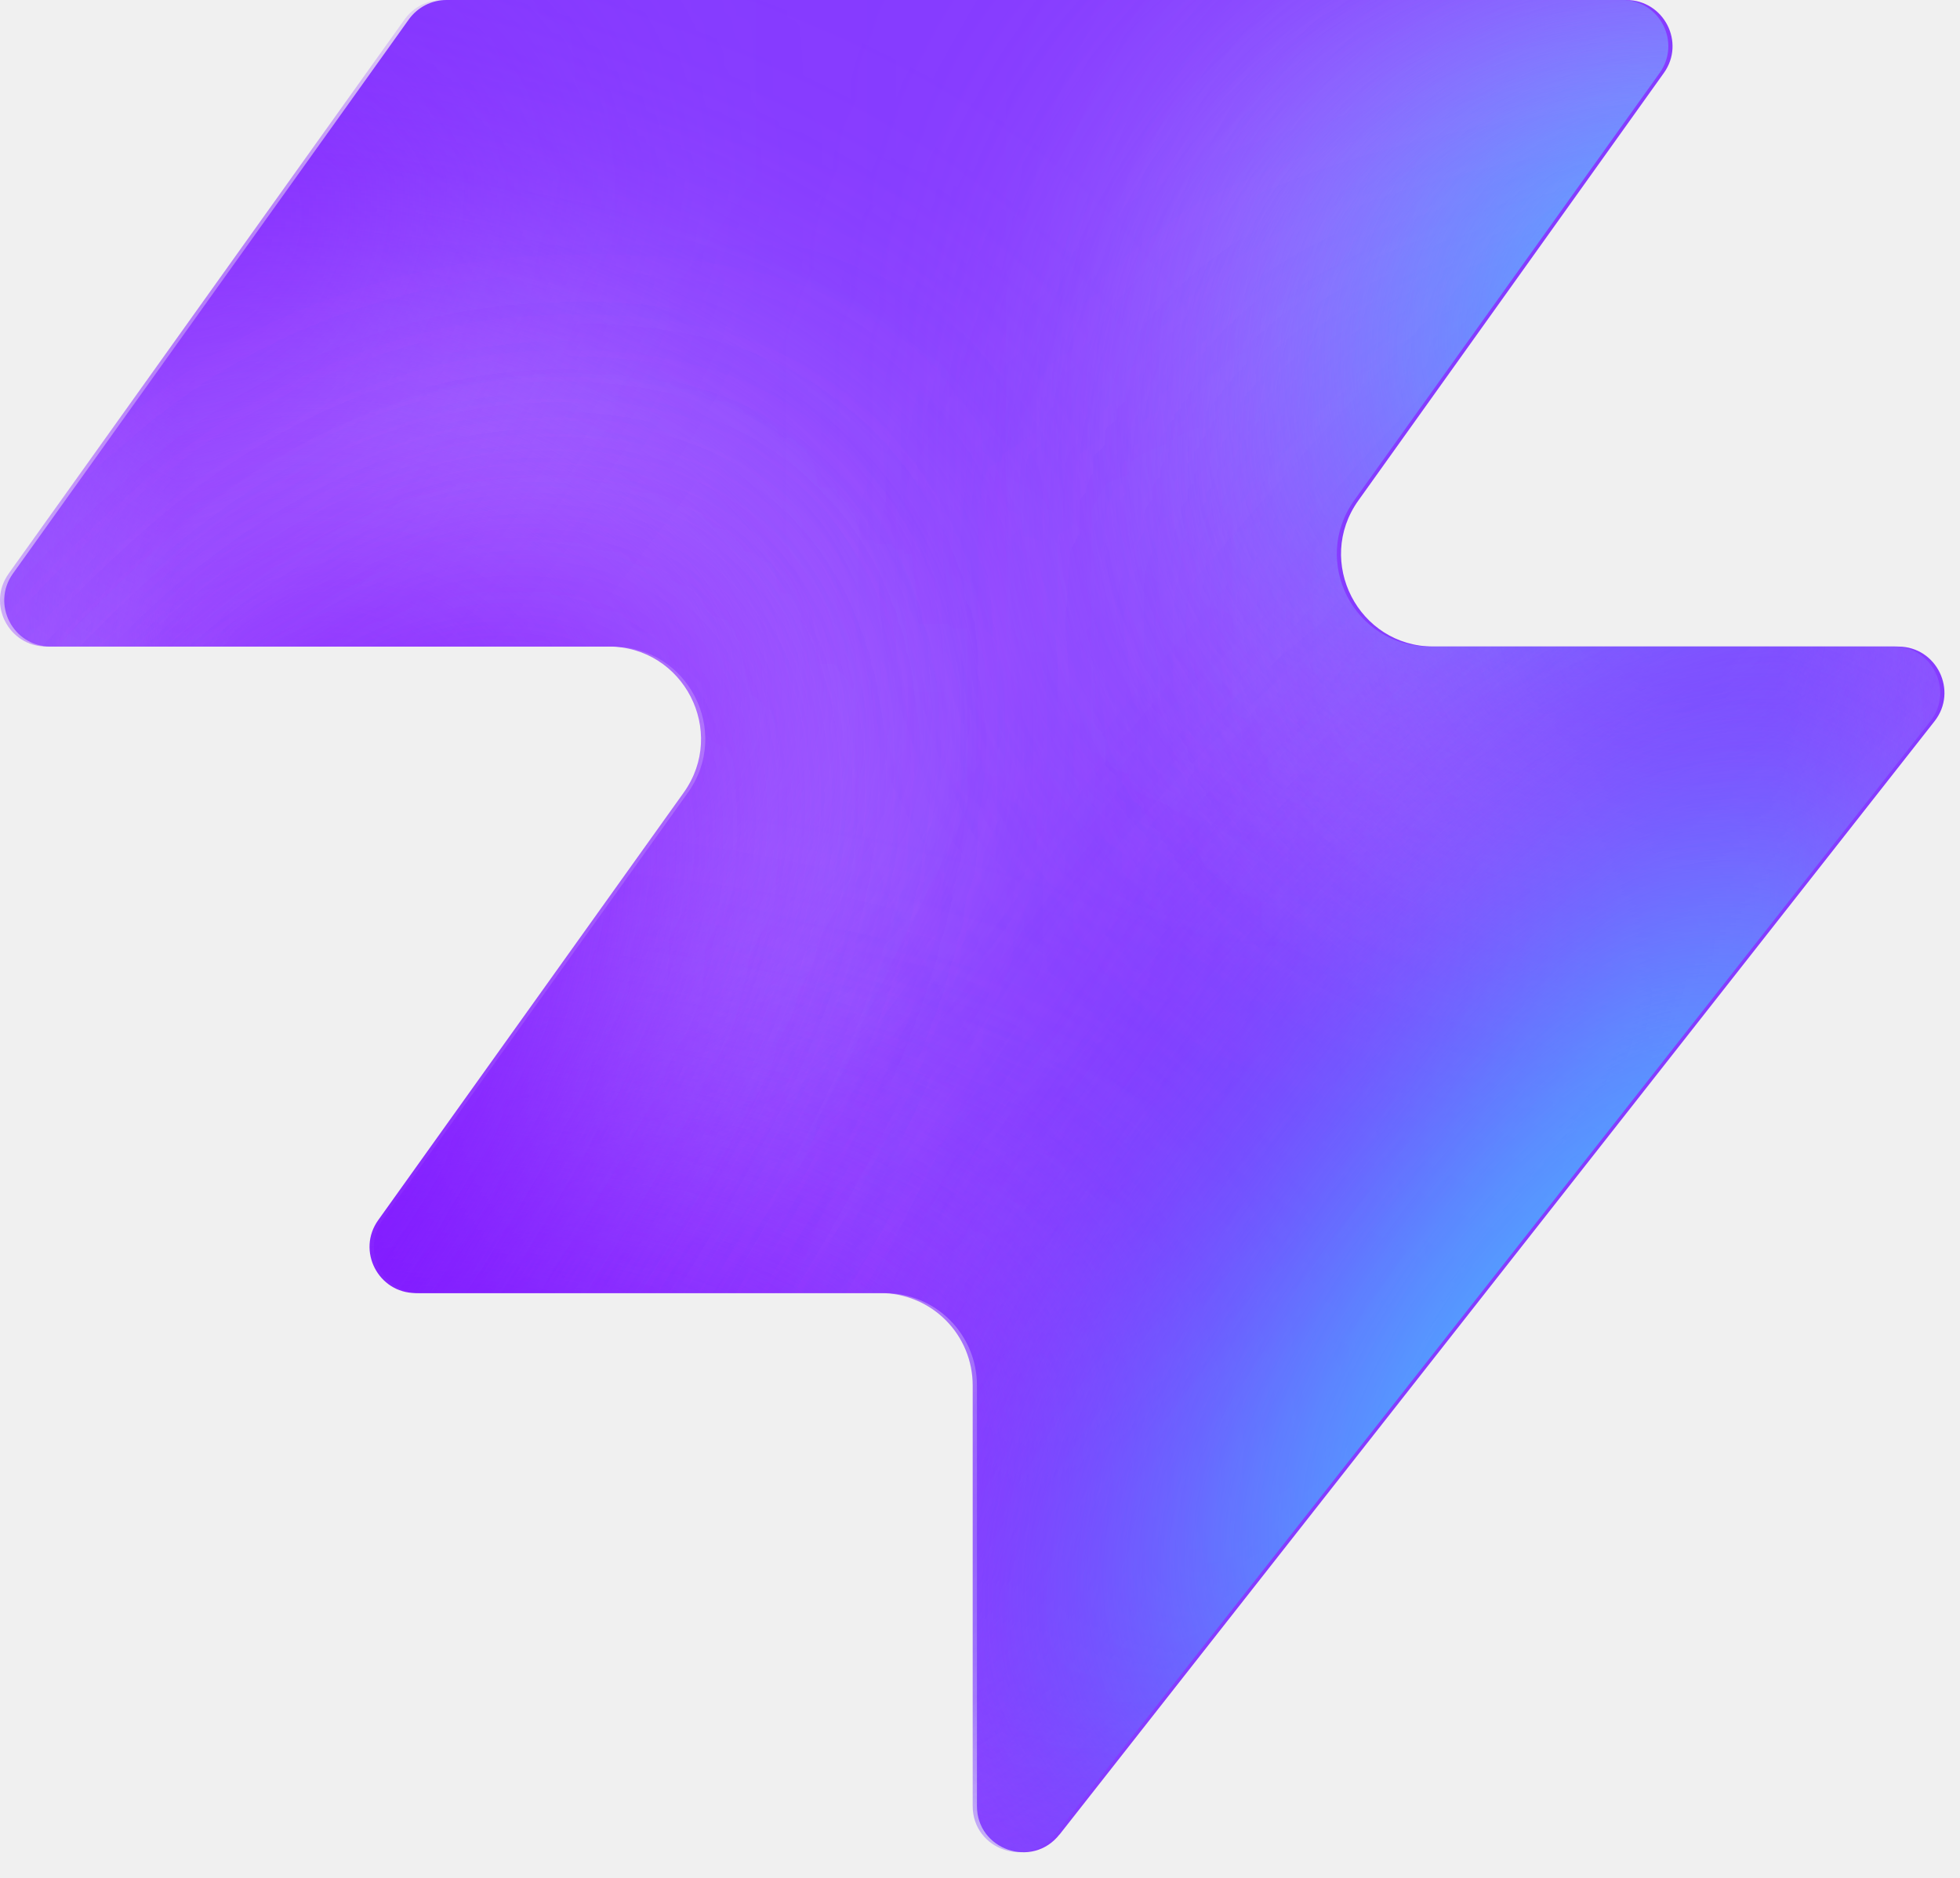
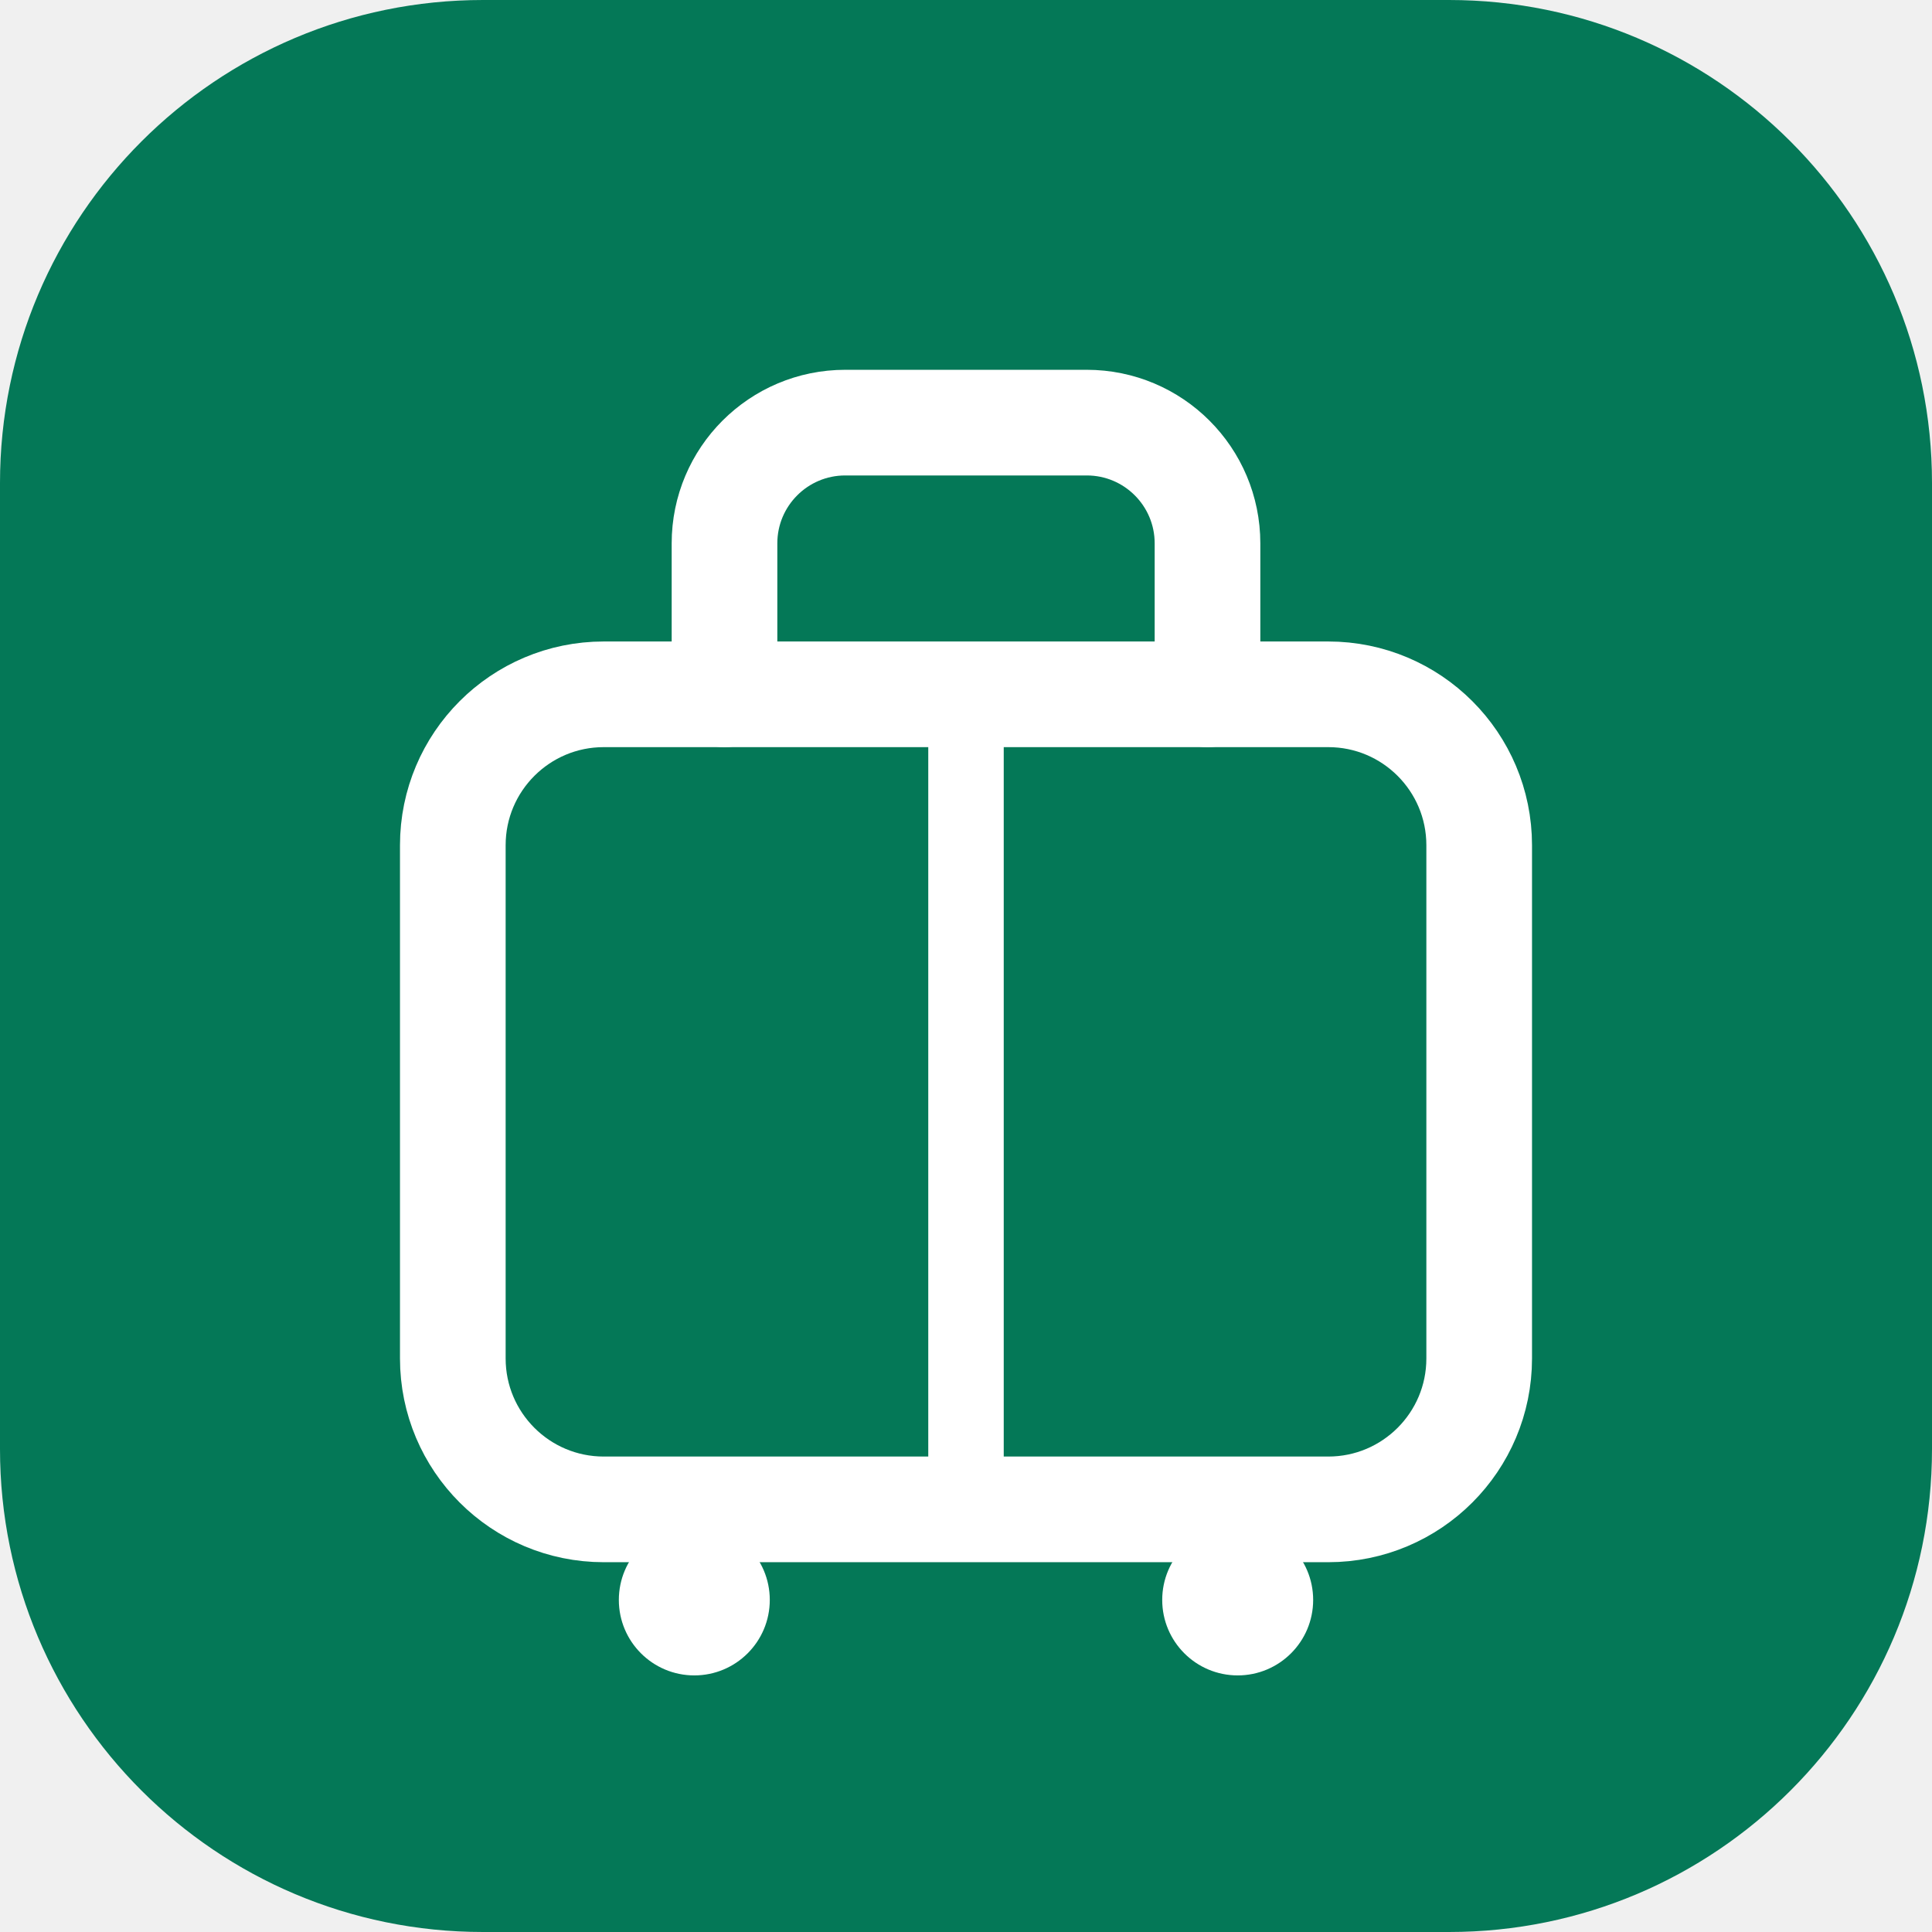
- <svg xmlns="http://www.w3.org/2000/svg" width="48" height="46" fill="none" viewBox="0 0 48 46">
-   <path fill="#863bff" d="M25.946 44.938c-.664.845-2.021.375-2.021-.698V33.937a2.26 2.26 0 0 0-2.262-2.262H10.287c-.92 0-1.456-1.04-.92-1.788l7.48-10.471c1.07-1.497 0-3.578-1.842-3.578H1.237c-.92 0-1.456-1.04-.92-1.788L10.013.474c.214-.297.556-.474.92-.474h28.894c.92 0 1.456 1.04.92 1.788l-7.48 10.471c-1.07 1.498 0 3.579 1.842 3.579h11.377c.943 0 1.473 1.088.89 1.83L25.947 44.94z" style="fill:#863bff;fill:color(display-p3 .525 .23 1);fill-opacity:1" />
-   <mask id="a" width="48" height="46" x="0" y="0" maskUnits="userSpaceOnUse" style="mask-type:alpha">
-     <path fill="#000" d="M25.842 44.938c-.664.844-2.021.375-2.021-.698V33.937a2.26 2.26 0 0 0-2.262-2.262H10.183c-.92 0-1.456-1.04-.92-1.788l7.48-10.471c1.07-1.498 0-3.579-1.842-3.579H1.133c-.92 0-1.456-1.04-.92-1.787L9.91.473c.214-.297.556-.474.92-.474h28.894c.92 0 1.456 1.04.92 1.788l-7.48 10.471c-1.07 1.498 0 3.578 1.842 3.578h11.377c.943 0 1.473 1.088.89 1.832L25.843 44.94z" style="fill:#000;fill-opacity:1" />
-   </mask>
-   <g mask="url(#a)">
-     <g filter="url(#b)">
-       <ellipse cx="5.508" cy="14.704" fill="#ede6ff" rx="5.508" ry="14.704" style="fill:#ede6ff;fill:color(display-p3 .927 .903 1);fill-opacity:1" transform="matrix(.00324 1 1 -.00324 -4.47 31.516)" />
-     </g>
-     <g filter="url(#c)">
-       <ellipse cx="10.399" cy="29.851" fill="#ede6ff" rx="10.399" ry="29.851" style="fill:#ede6ff;fill:color(display-p3 .927 .903 1);fill-opacity:1" transform="matrix(.00324 1 1 -.00324 -39.328 7.883)" />
-     </g>
-     <g filter="url(#d)">
-       <ellipse cx="5.508" cy="30.487" fill="#7e14ff" rx="5.508" ry="30.487" style="fill:#7e14ff;fill:color(display-p3 .492 .077 1);fill-opacity:1" transform="rotate(89.814 -25.913 -14.639)scale(1 -1)" />
-     </g>
-     <g filter="url(#e)">
-       <ellipse cx="5.508" cy="30.599" fill="#7e14ff" rx="5.508" ry="30.599" style="fill:#7e14ff;fill:color(display-p3 .492 .077 1);fill-opacity:1" transform="rotate(89.814 -32.644 -3.334)scale(1 -1)" />
-     </g>
-     <g filter="url(#f)">
-       <ellipse cx="5.508" cy="30.599" fill="#7e14ff" rx="5.508" ry="30.599" style="fill:#7e14ff;fill:color(display-p3 .492 .077 1);fill-opacity:1" transform="matrix(.00324 1 1 -.00324 -34.34 30.47)" />
-     </g>
-     <g filter="url(#g)">
-       <ellipse cx="14.072" cy="22.078" fill="#ede6ff" rx="14.072" ry="22.078" style="fill:#ede6ff;fill:color(display-p3 .927 .903 1);fill-opacity:1" transform="rotate(93.35 24.506 48.493)scale(-1 1)" />
-     </g>
-     <g filter="url(#h)">
-       <ellipse cx="3.47" cy="21.501" fill="#7e14ff" rx="3.47" ry="21.501" style="fill:#7e14ff;fill:color(display-p3 .492 .077 1);fill-opacity:1" transform="rotate(89.009 28.708 47.59)scale(-1 1)" />
-     </g>
-     <g filter="url(#i)">
-       <ellipse cx="3.47" cy="21.501" fill="#7e14ff" rx="3.47" ry="21.501" style="fill:#7e14ff;fill:color(display-p3 .492 .077 1);fill-opacity:1" transform="rotate(89.009 28.708 47.59)scale(-1 1)" />
-     </g>
-     <g filter="url(#j)">
-       <ellipse cx=".387" cy="8.972" fill="#7e14ff" rx="4.407" ry="29.108" style="fill:#7e14ff;fill:color(display-p3 .492 .077 1);fill-opacity:1" transform="rotate(39.51 .387 8.972)" />
-     </g>
-     <g filter="url(#k)">
-       <ellipse cx="47.523" cy="-6.092" fill="#7e14ff" rx="4.407" ry="29.108" style="fill:#7e14ff;fill:color(display-p3 .492 .077 1);fill-opacity:1" transform="rotate(37.892 47.523 -6.092)" />
-     </g>
-     <g filter="url(#l)">
-       <ellipse cx="41.412" cy="6.333" fill="#47bfff" rx="5.971" ry="9.665" style="fill:#47bfff;fill:color(display-p3 .28 .748 1);fill-opacity:1" transform="rotate(37.892 41.412 6.333)" />
-     </g>
-     <g filter="url(#m)">
-       <ellipse cx="-1.879" cy="38.332" fill="#7e14ff" rx="4.407" ry="29.108" style="fill:#7e14ff;fill:color(display-p3 .492 .077 1);fill-opacity:1" transform="rotate(37.892 -1.88 38.332)" />
-     </g>
-     <g filter="url(#n)">
-       <ellipse cx="-1.879" cy="38.332" fill="#7e14ff" rx="4.407" ry="29.108" style="fill:#7e14ff;fill:color(display-p3 .492 .077 1);fill-opacity:1" transform="rotate(37.892 -1.88 38.332)" />
-     </g>
-     <g filter="url(#o)">
-       <ellipse cx="35.651" cy="29.907" fill="#7e14ff" rx="4.407" ry="29.108" style="fill:#7e14ff;fill:color(display-p3 .492 .077 1);fill-opacity:1" transform="rotate(37.892 35.651 29.907)" />
-     </g>
-     <g filter="url(#p)">
-       <ellipse cx="38.418" cy="32.4" fill="#47bfff" rx="5.971" ry="15.297" style="fill:#47bfff;fill:color(display-p3 .28 .748 1);fill-opacity:1" transform="rotate(37.892 38.418 32.4)" />
-     </g>
-   </g>
-   <defs>
-     <filter id="b" width="60.045" height="41.654" x="-19.77" y="16.149" color-interpolation-filters="sRGB" filterUnits="userSpaceOnUse">
-       <feFlood flood-opacity="0" result="BackgroundImageFix" />
-       <feBlend in="SourceGraphic" in2="BackgroundImageFix" result="shape" />
-       <feGaussianBlur result="effect1_foregroundBlur_2002_17158" stdDeviation="7.659" />
-     </filter>
-     <filter id="c" width="90.34" height="51.437" x="-54.613" y="-7.533" color-interpolation-filters="sRGB" filterUnits="userSpaceOnUse">
-       <feFlood flood-opacity="0" result="BackgroundImageFix" />
-       <feBlend in="SourceGraphic" in2="BackgroundImageFix" result="shape" />
-       <feGaussianBlur result="effect1_foregroundBlur_2002_17158" stdDeviation="7.659" />
-     </filter>
-     <filter id="d" width="79.355" height="29.4" x="-49.64" y="2.03" color-interpolation-filters="sRGB" filterUnits="userSpaceOnUse">
-       <feFlood flood-opacity="0" result="BackgroundImageFix" />
-       <feBlend in="SourceGraphic" in2="BackgroundImageFix" result="shape" />
-       <feGaussianBlur result="effect1_foregroundBlur_2002_17158" stdDeviation="4.596" />
-     </filter>
-     <filter id="e" width="79.579" height="29.4" x="-45.045" y="20.029" color-interpolation-filters="sRGB" filterUnits="userSpaceOnUse">
-       <feFlood flood-opacity="0" result="BackgroundImageFix" />
-       <feBlend in="SourceGraphic" in2="BackgroundImageFix" result="shape" />
-       <feGaussianBlur result="effect1_foregroundBlur_2002_17158" stdDeviation="4.596" />
-     </filter>
-     <filter id="f" width="79.579" height="29.4" x="-43.513" y="21.178" color-interpolation-filters="sRGB" filterUnits="userSpaceOnUse">
-       <feFlood flood-opacity="0" result="BackgroundImageFix" />
-       <feBlend in="SourceGraphic" in2="BackgroundImageFix" result="shape" />
-       <feGaussianBlur result="effect1_foregroundBlur_2002_17158" stdDeviation="4.596" />
-     </filter>
-     <filter id="g" width="74.749" height="58.852" x="15.756" y="-17.901" color-interpolation-filters="sRGB" filterUnits="userSpaceOnUse">
-       <feFlood flood-opacity="0" result="BackgroundImageFix" />
-       <feBlend in="SourceGraphic" in2="BackgroundImageFix" result="shape" />
-       <feGaussianBlur result="effect1_foregroundBlur_2002_17158" stdDeviation="7.659" />
-     </filter>
-     <filter id="h" width="61.377" height="25.362" x="23.548" y="2.284" color-interpolation-filters="sRGB" filterUnits="userSpaceOnUse">
-       <feFlood flood-opacity="0" result="BackgroundImageFix" />
-       <feBlend in="SourceGraphic" in2="BackgroundImageFix" result="shape" />
-       <feGaussianBlur result="effect1_foregroundBlur_2002_17158" stdDeviation="4.596" />
-     </filter>
-     <filter id="i" width="61.377" height="25.362" x="23.548" y="2.284" color-interpolation-filters="sRGB" filterUnits="userSpaceOnUse">
-       <feFlood flood-opacity="0" result="BackgroundImageFix" />
-       <feBlend in="SourceGraphic" in2="BackgroundImageFix" result="shape" />
-       <feGaussianBlur result="effect1_foregroundBlur_2002_17158" stdDeviation="4.596" />
-     </filter>
-     <filter id="j" width="56.045" height="63.649" x="-27.636" y="-22.853" color-interpolation-filters="sRGB" filterUnits="userSpaceOnUse">
-       <feFlood flood-opacity="0" result="BackgroundImageFix" />
-       <feBlend in="SourceGraphic" in2="BackgroundImageFix" result="shape" />
-       <feGaussianBlur result="effect1_foregroundBlur_2002_17158" stdDeviation="4.596" />
-     </filter>
-     <filter id="k" width="54.814" height="64.646" x="20.116" y="-38.415" color-interpolation-filters="sRGB" filterUnits="userSpaceOnUse">
-       <feFlood flood-opacity="0" result="BackgroundImageFix" />
-       <feBlend in="SourceGraphic" in2="BackgroundImageFix" result="shape" />
-       <feGaussianBlur result="effect1_foregroundBlur_2002_17158" stdDeviation="4.596" />
-     </filter>
-     <filter id="l" width="33.541" height="35.313" x="24.641" y="-11.323" color-interpolation-filters="sRGB" filterUnits="userSpaceOnUse">
-       <feFlood flood-opacity="0" result="BackgroundImageFix" />
-       <feBlend in="SourceGraphic" in2="BackgroundImageFix" result="shape" />
-       <feGaussianBlur result="effect1_foregroundBlur_2002_17158" stdDeviation="4.596" />
-     </filter>
-     <filter id="m" width="54.814" height="64.646" x="-29.286" y="6.009" color-interpolation-filters="sRGB" filterUnits="userSpaceOnUse">
-       <feFlood flood-opacity="0" result="BackgroundImageFix" />
-       <feBlend in="SourceGraphic" in2="BackgroundImageFix" result="shape" />
-       <feGaussianBlur result="effect1_foregroundBlur_2002_17158" stdDeviation="4.596" />
-     </filter>
-     <filter id="n" width="54.814" height="64.646" x="-29.286" y="6.009" color-interpolation-filters="sRGB" filterUnits="userSpaceOnUse">
-       <feFlood flood-opacity="0" result="BackgroundImageFix" />
-       <feBlend in="SourceGraphic" in2="BackgroundImageFix" result="shape" />
-       <feGaussianBlur result="effect1_foregroundBlur_2002_17158" stdDeviation="4.596" />
-     </filter>
-     <filter id="o" width="54.814" height="64.646" x="8.244" y="-2.416" color-interpolation-filters="sRGB" filterUnits="userSpaceOnUse">
-       <feFlood flood-opacity="0" result="BackgroundImageFix" />
-       <feBlend in="SourceGraphic" in2="BackgroundImageFix" result="shape" />
-       <feGaussianBlur result="effect1_foregroundBlur_2002_17158" stdDeviation="4.596" />
-     </filter>
-     <filter id="p" width="39.409" height="43.623" x="18.713" y="10.588" color-interpolation-filters="sRGB" filterUnits="userSpaceOnUse">
-       <feFlood flood-opacity="0" result="BackgroundImageFix" />
-       <feBlend in="SourceGraphic" in2="BackgroundImageFix" result="shape" />
-       <feGaussianBlur result="effect1_foregroundBlur_2002_17158" stdDeviation="4.596" />
-     </filter>
-   </defs>
+ <svg xmlns="http://www.w3.org/2000/svg" viewBox="0 0 64 64">
+   <rect width="64" height="64" rx="16" fill="#047857" />
+   <rect x="15" y="23" width="34" height="27" rx="5" fill="none" stroke="#ffffff" stroke-width="3.5" />
+   <path d="M24 23v-5a4 4 0 0 1 4-4h8a4 4 0 0 1 4 4v5" fill="none" stroke="#ffffff" stroke-width="3.5" stroke-linecap="round" />
+   <path d="M32 24v25" stroke="#ffffff" stroke-width="2.5" stroke-linecap="round" />
+   <circle cx="23" cy="53" r="2.5" fill="#ffffff" />
+   <circle cx="41" cy="53" r="2.5" fill="#ffffff" />
</svg>
